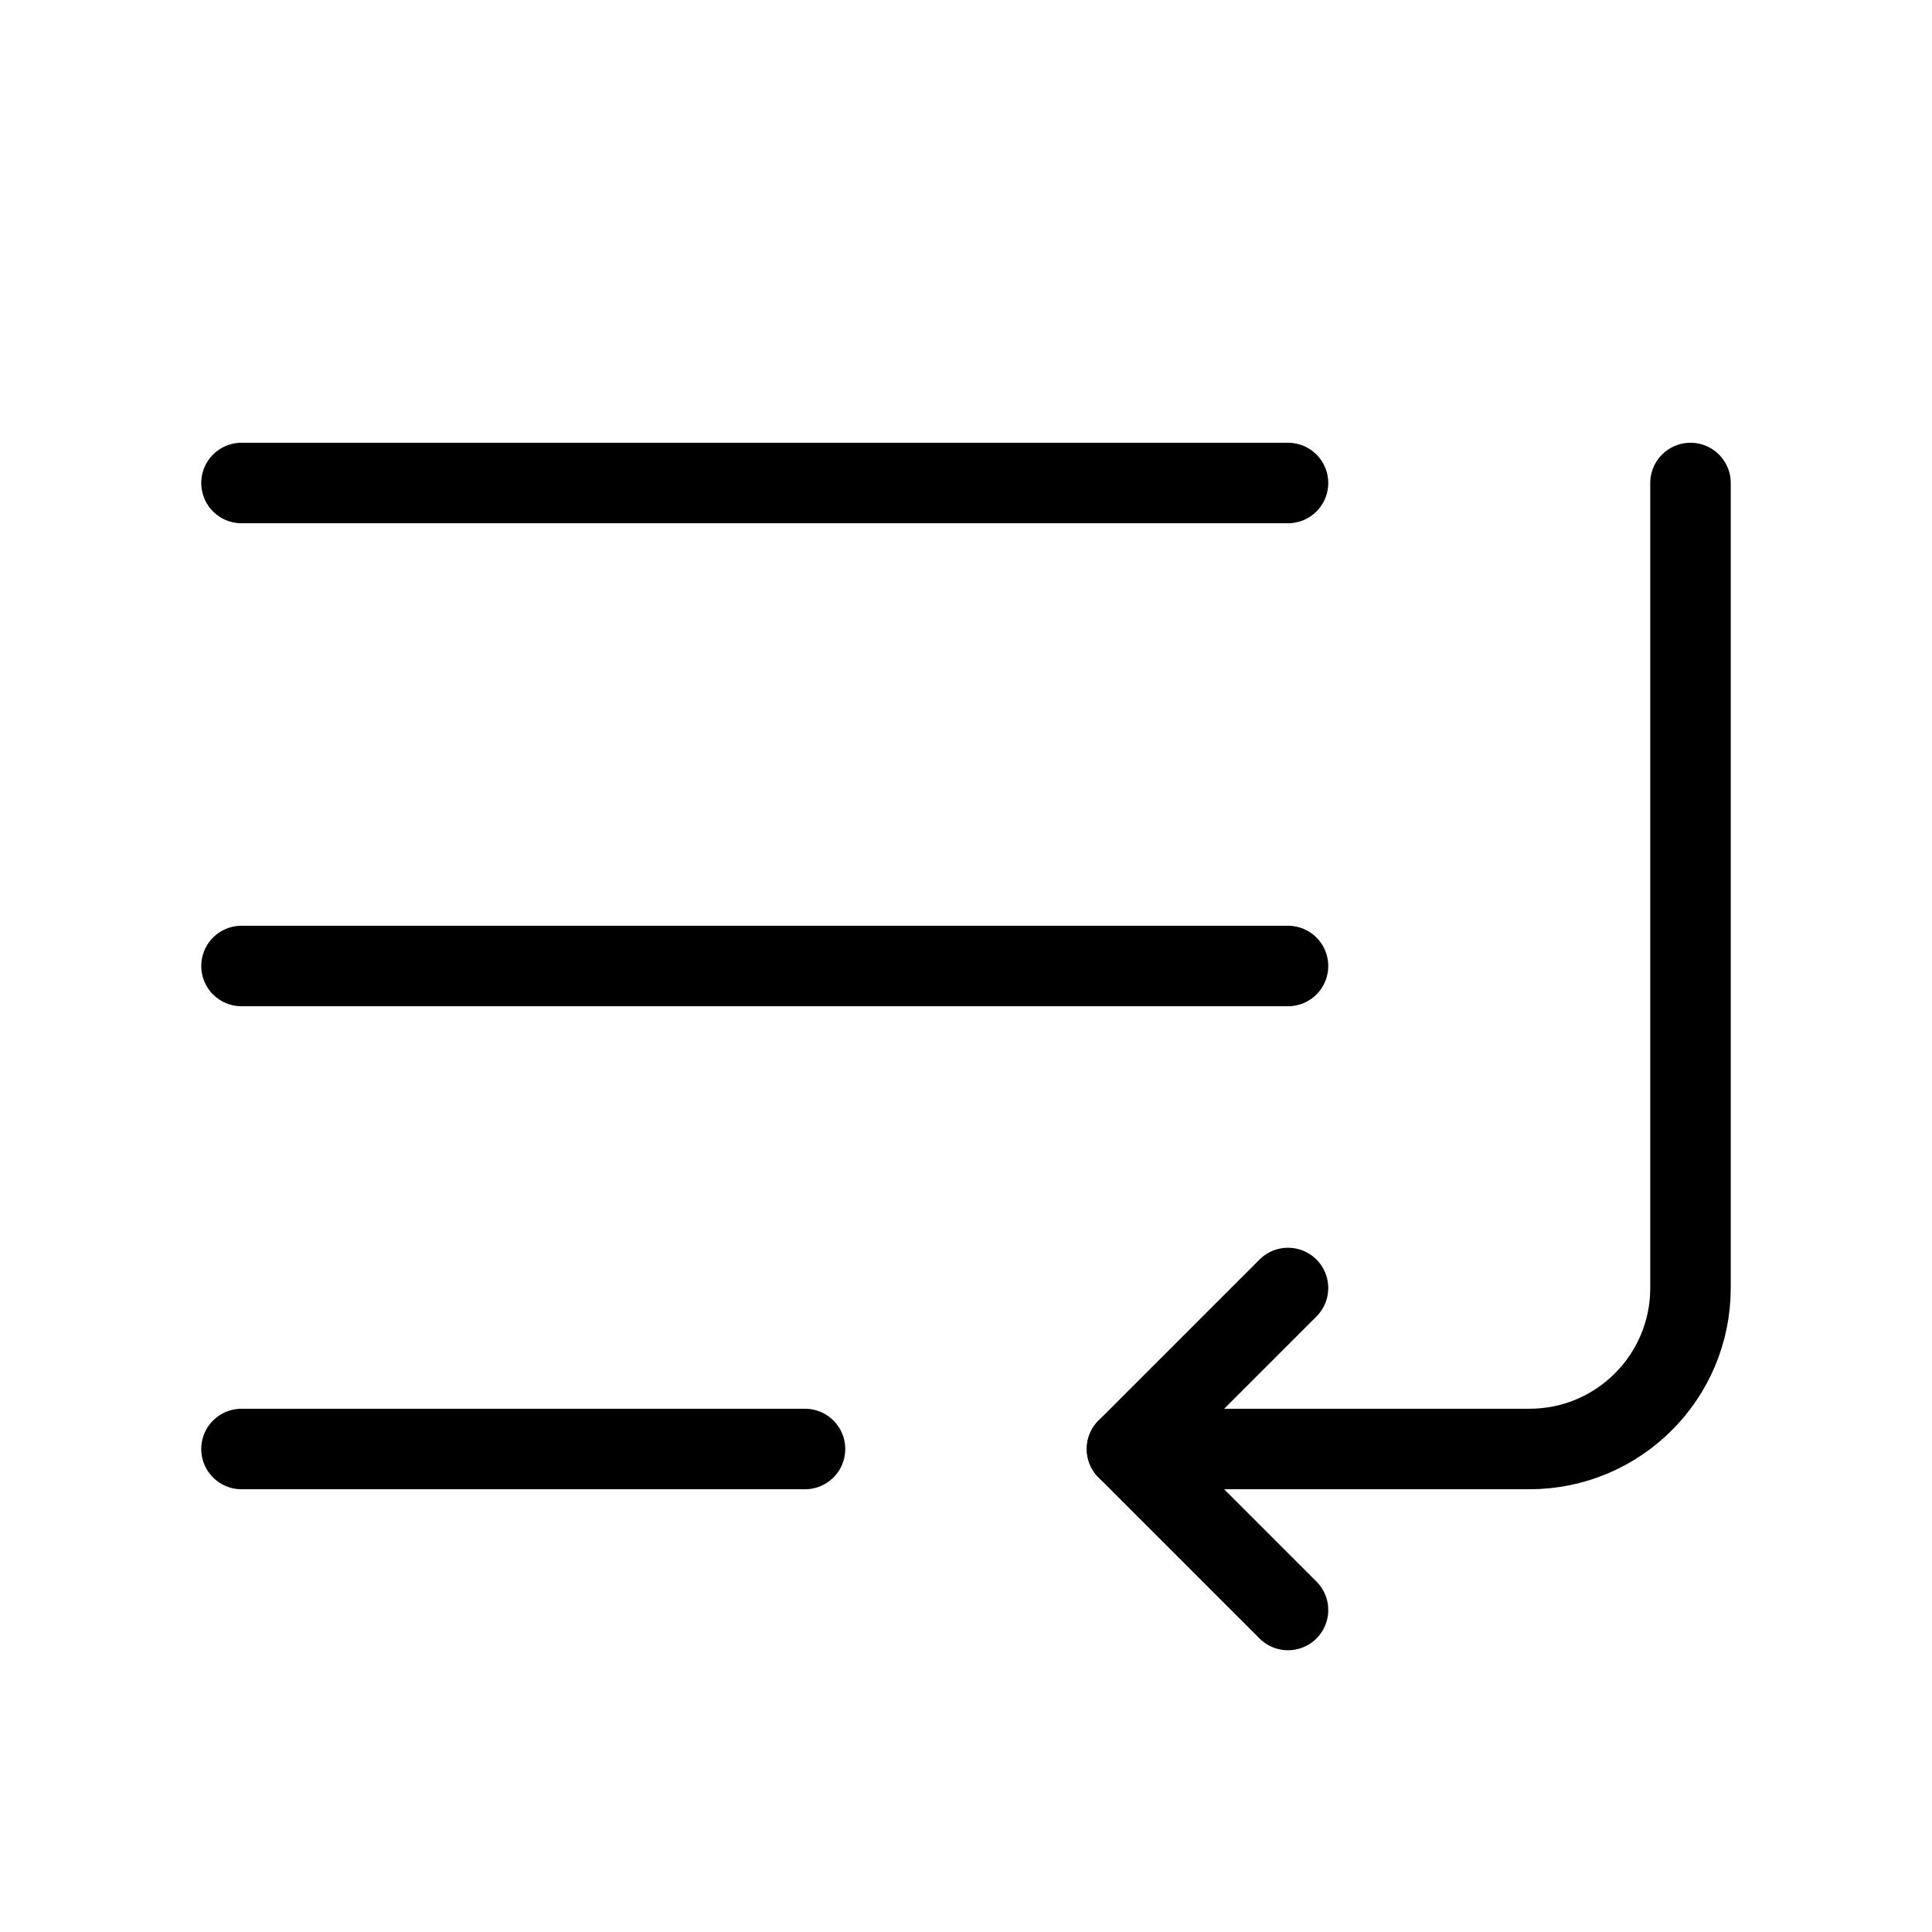
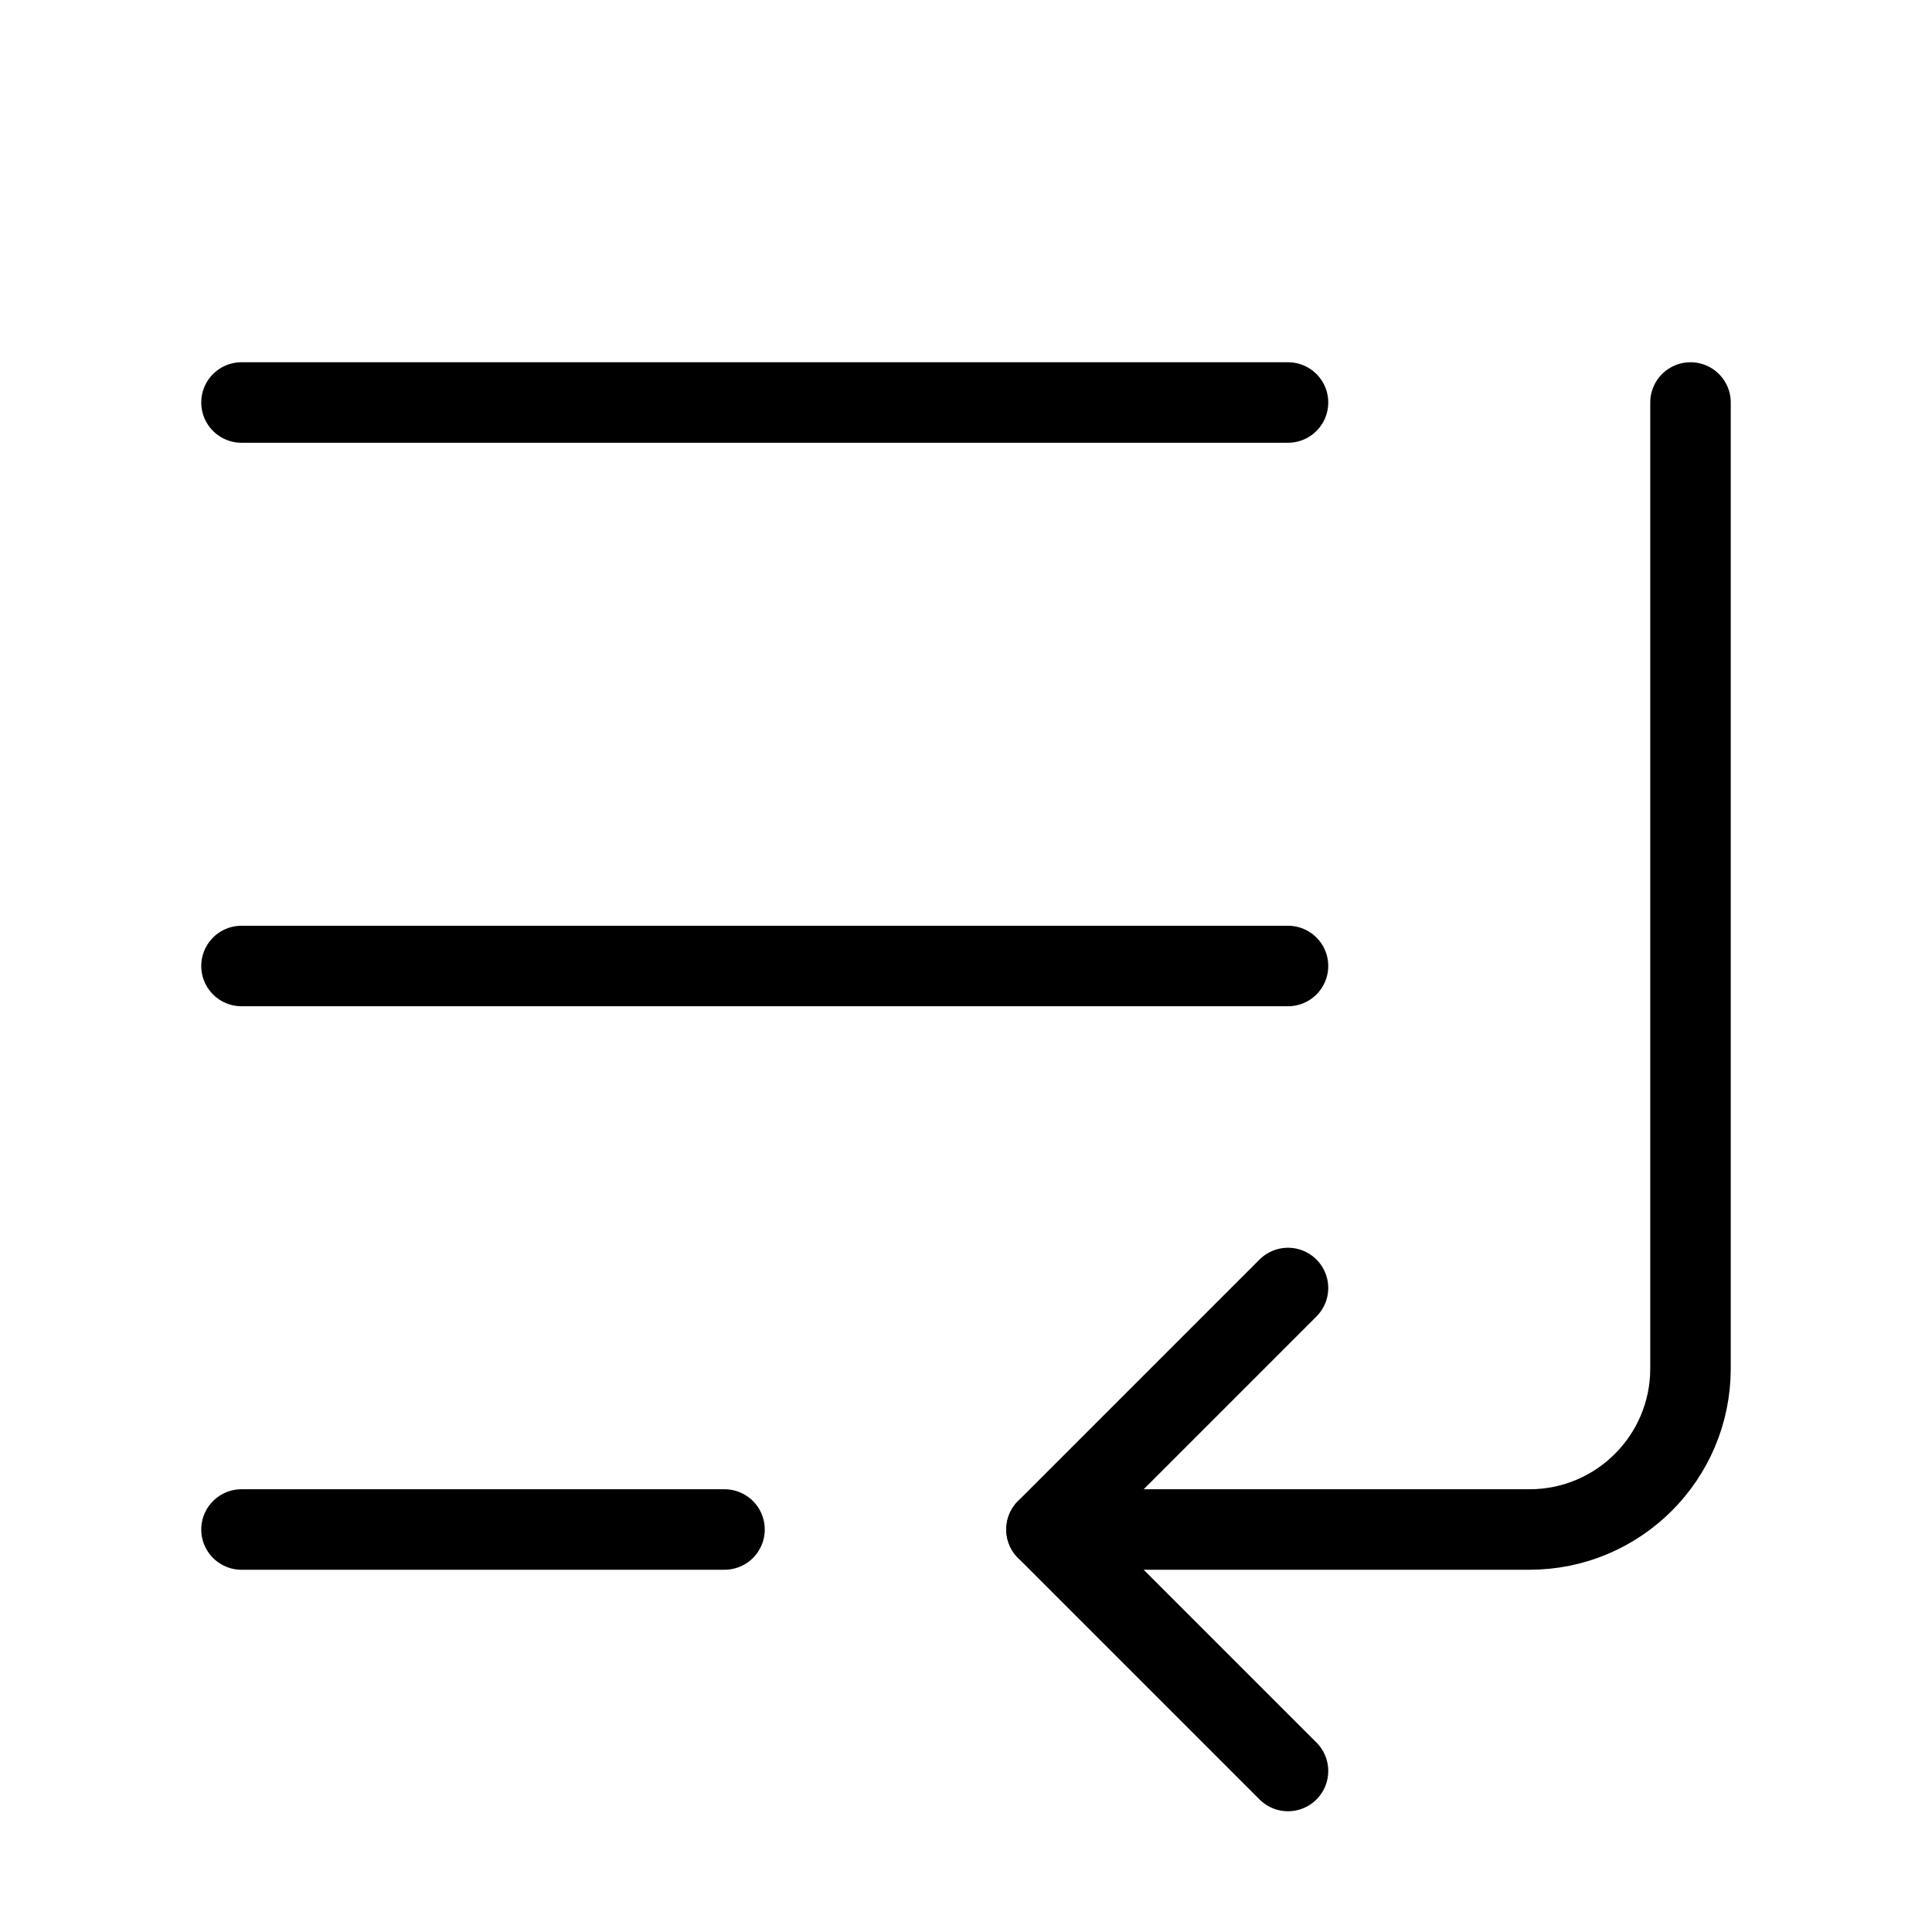
<svg xmlns="http://www.w3.org/2000/svg" width="24" height="24" viewBox="0 0 24 24" fill="none" stroke="currentColor" stroke-width="calc((100vw - 100vh) / 10)" stroke-linecap="round" stroke-linejoin="round">
+   <path vector-effect="non-scaling-stroke" d="M16 5H3" />
  <path vector-effect="non-scaling-stroke" d="M16 12H3" />
-   <path vector-effect="non-scaling-stroke" d="M16 6H3" />
-   <path vector-effect="non-scaling-stroke" d="M10 18H3" />
-   <path vector-effect="non-scaling-stroke" d="M21 6v10a2 2 0 0 1-2 2h-5" />
-   <path vector-effect="non-scaling-stroke" d="m16 16-2 2 2 2" />
+   <path vector-effect="non-scaling-stroke" d="M9 19H3" />
+   <path vector-effect="non-scaling-stroke" d="m16 16-3 3 3 3" />
+   <path vector-effect="non-scaling-stroke" d="M21 5v12a2 2 0 0 1-2 2h-6" />
</svg>
